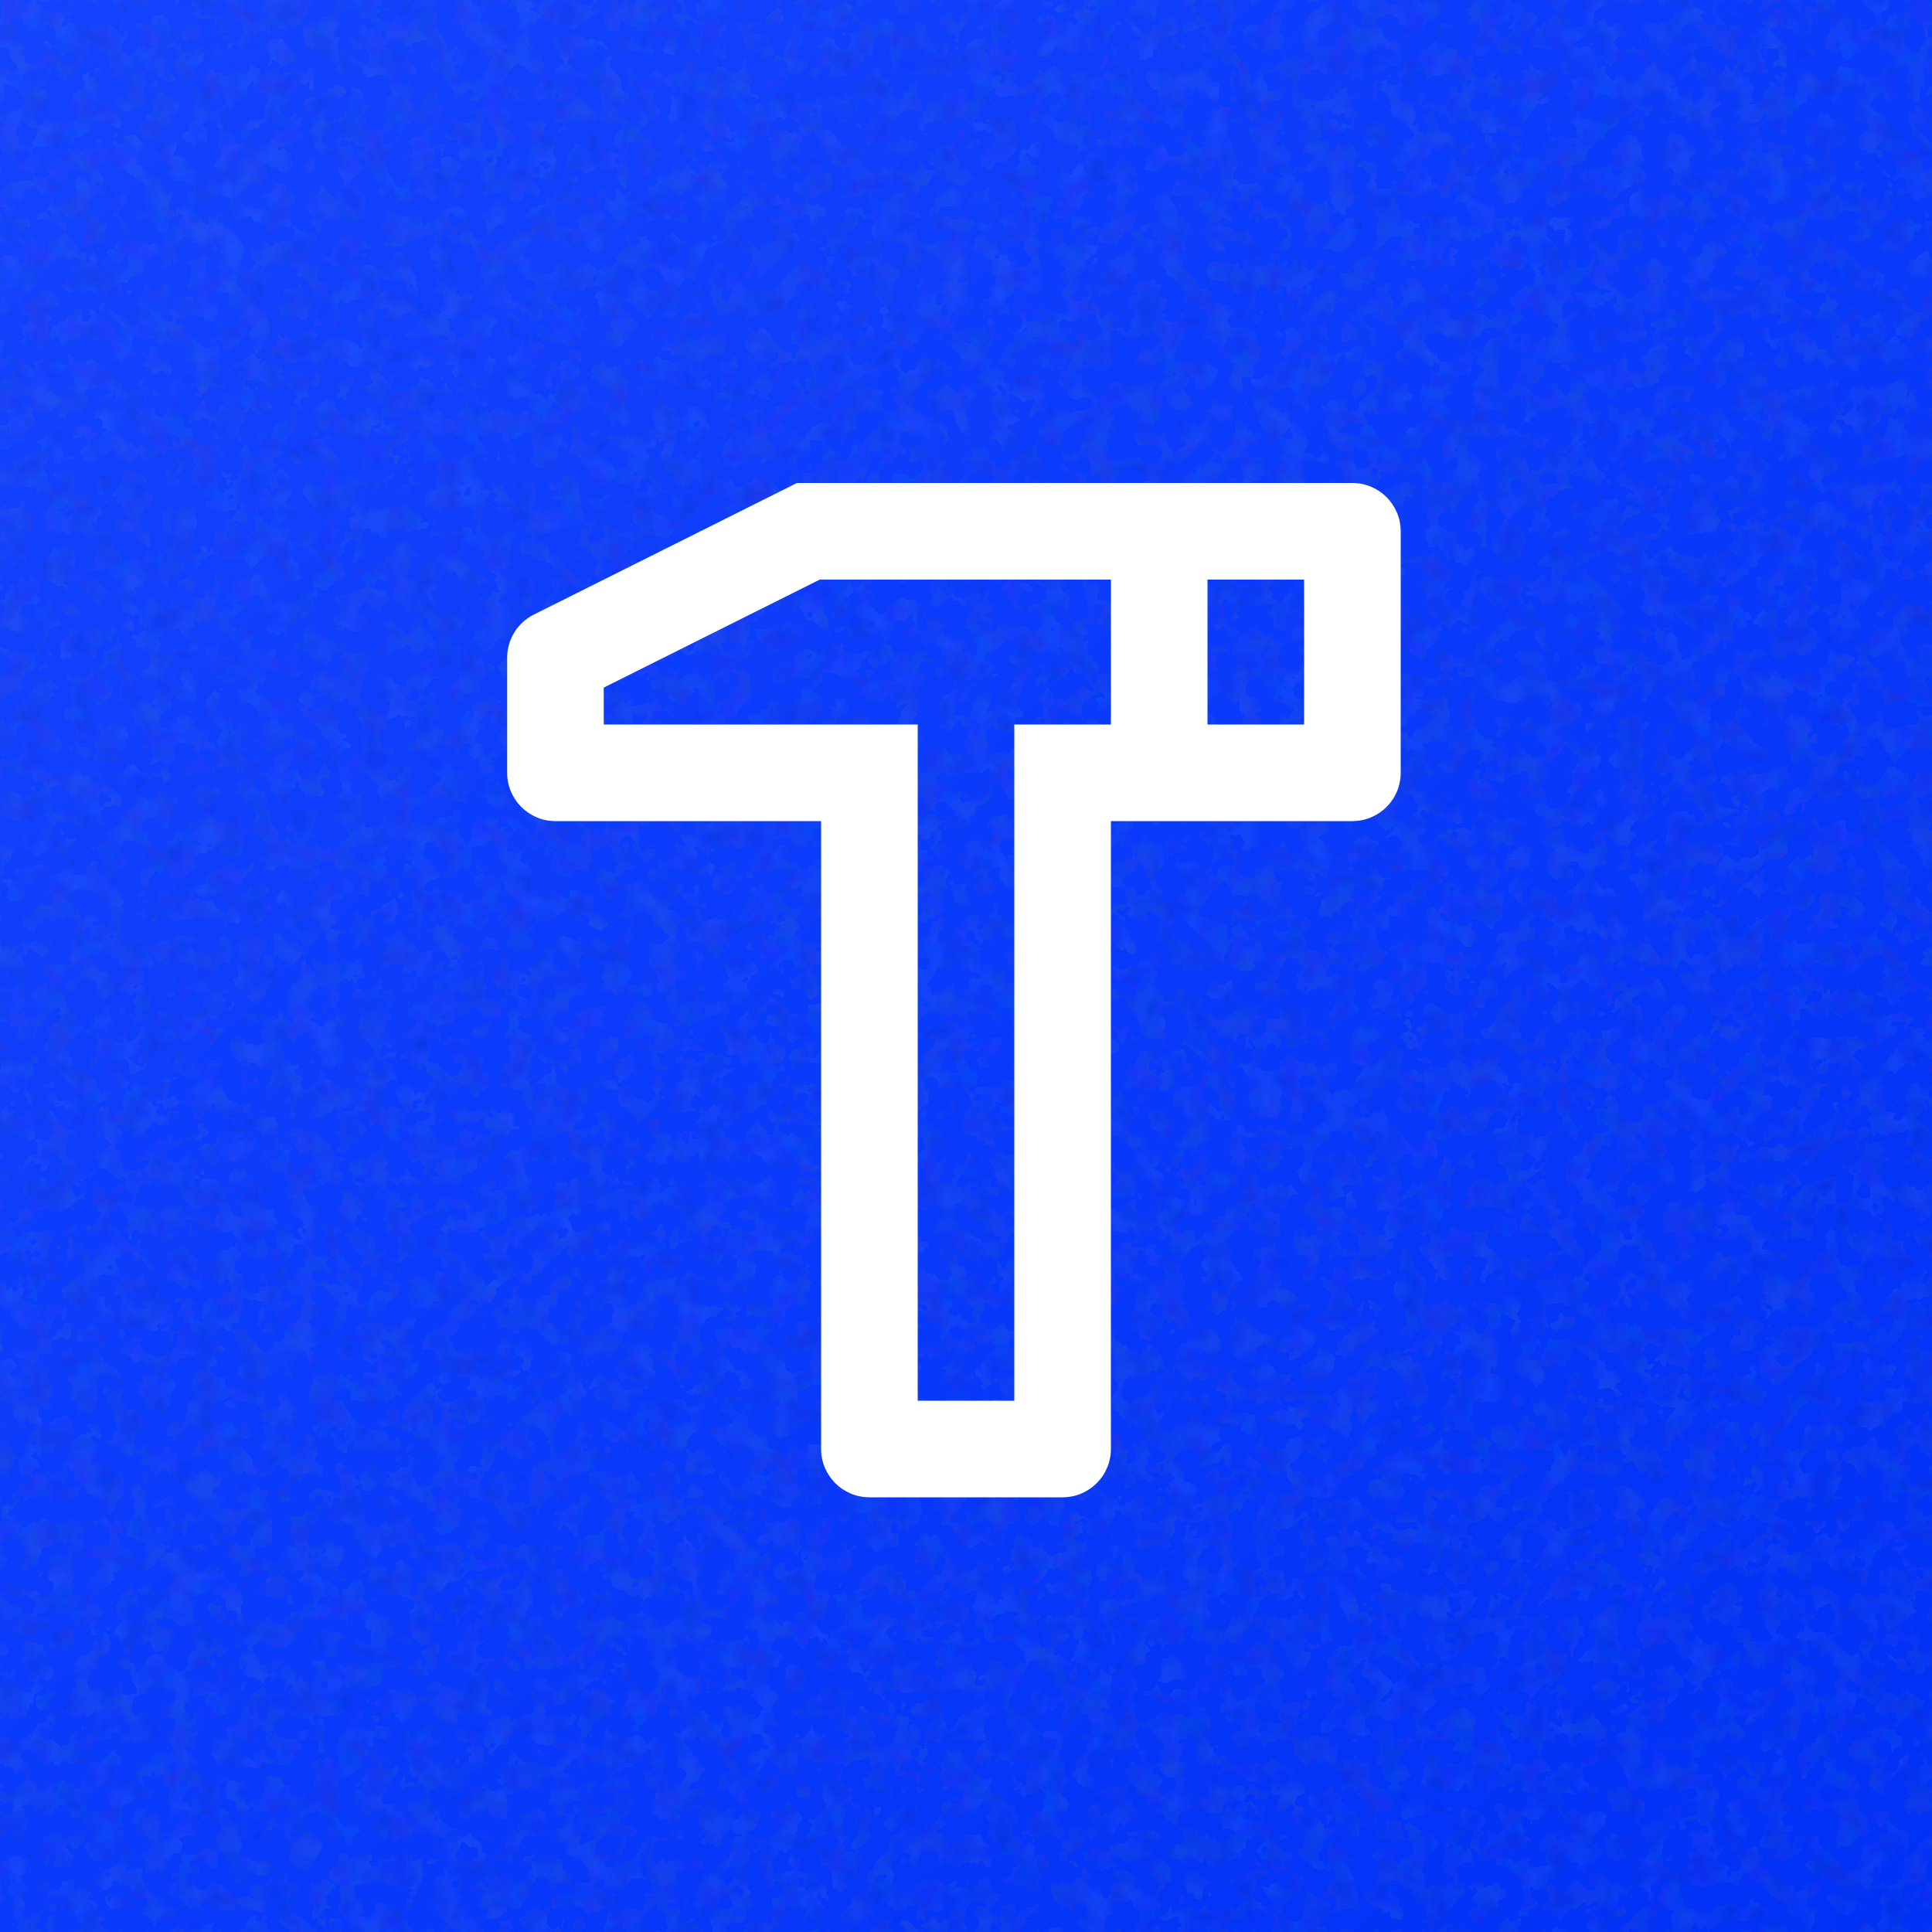
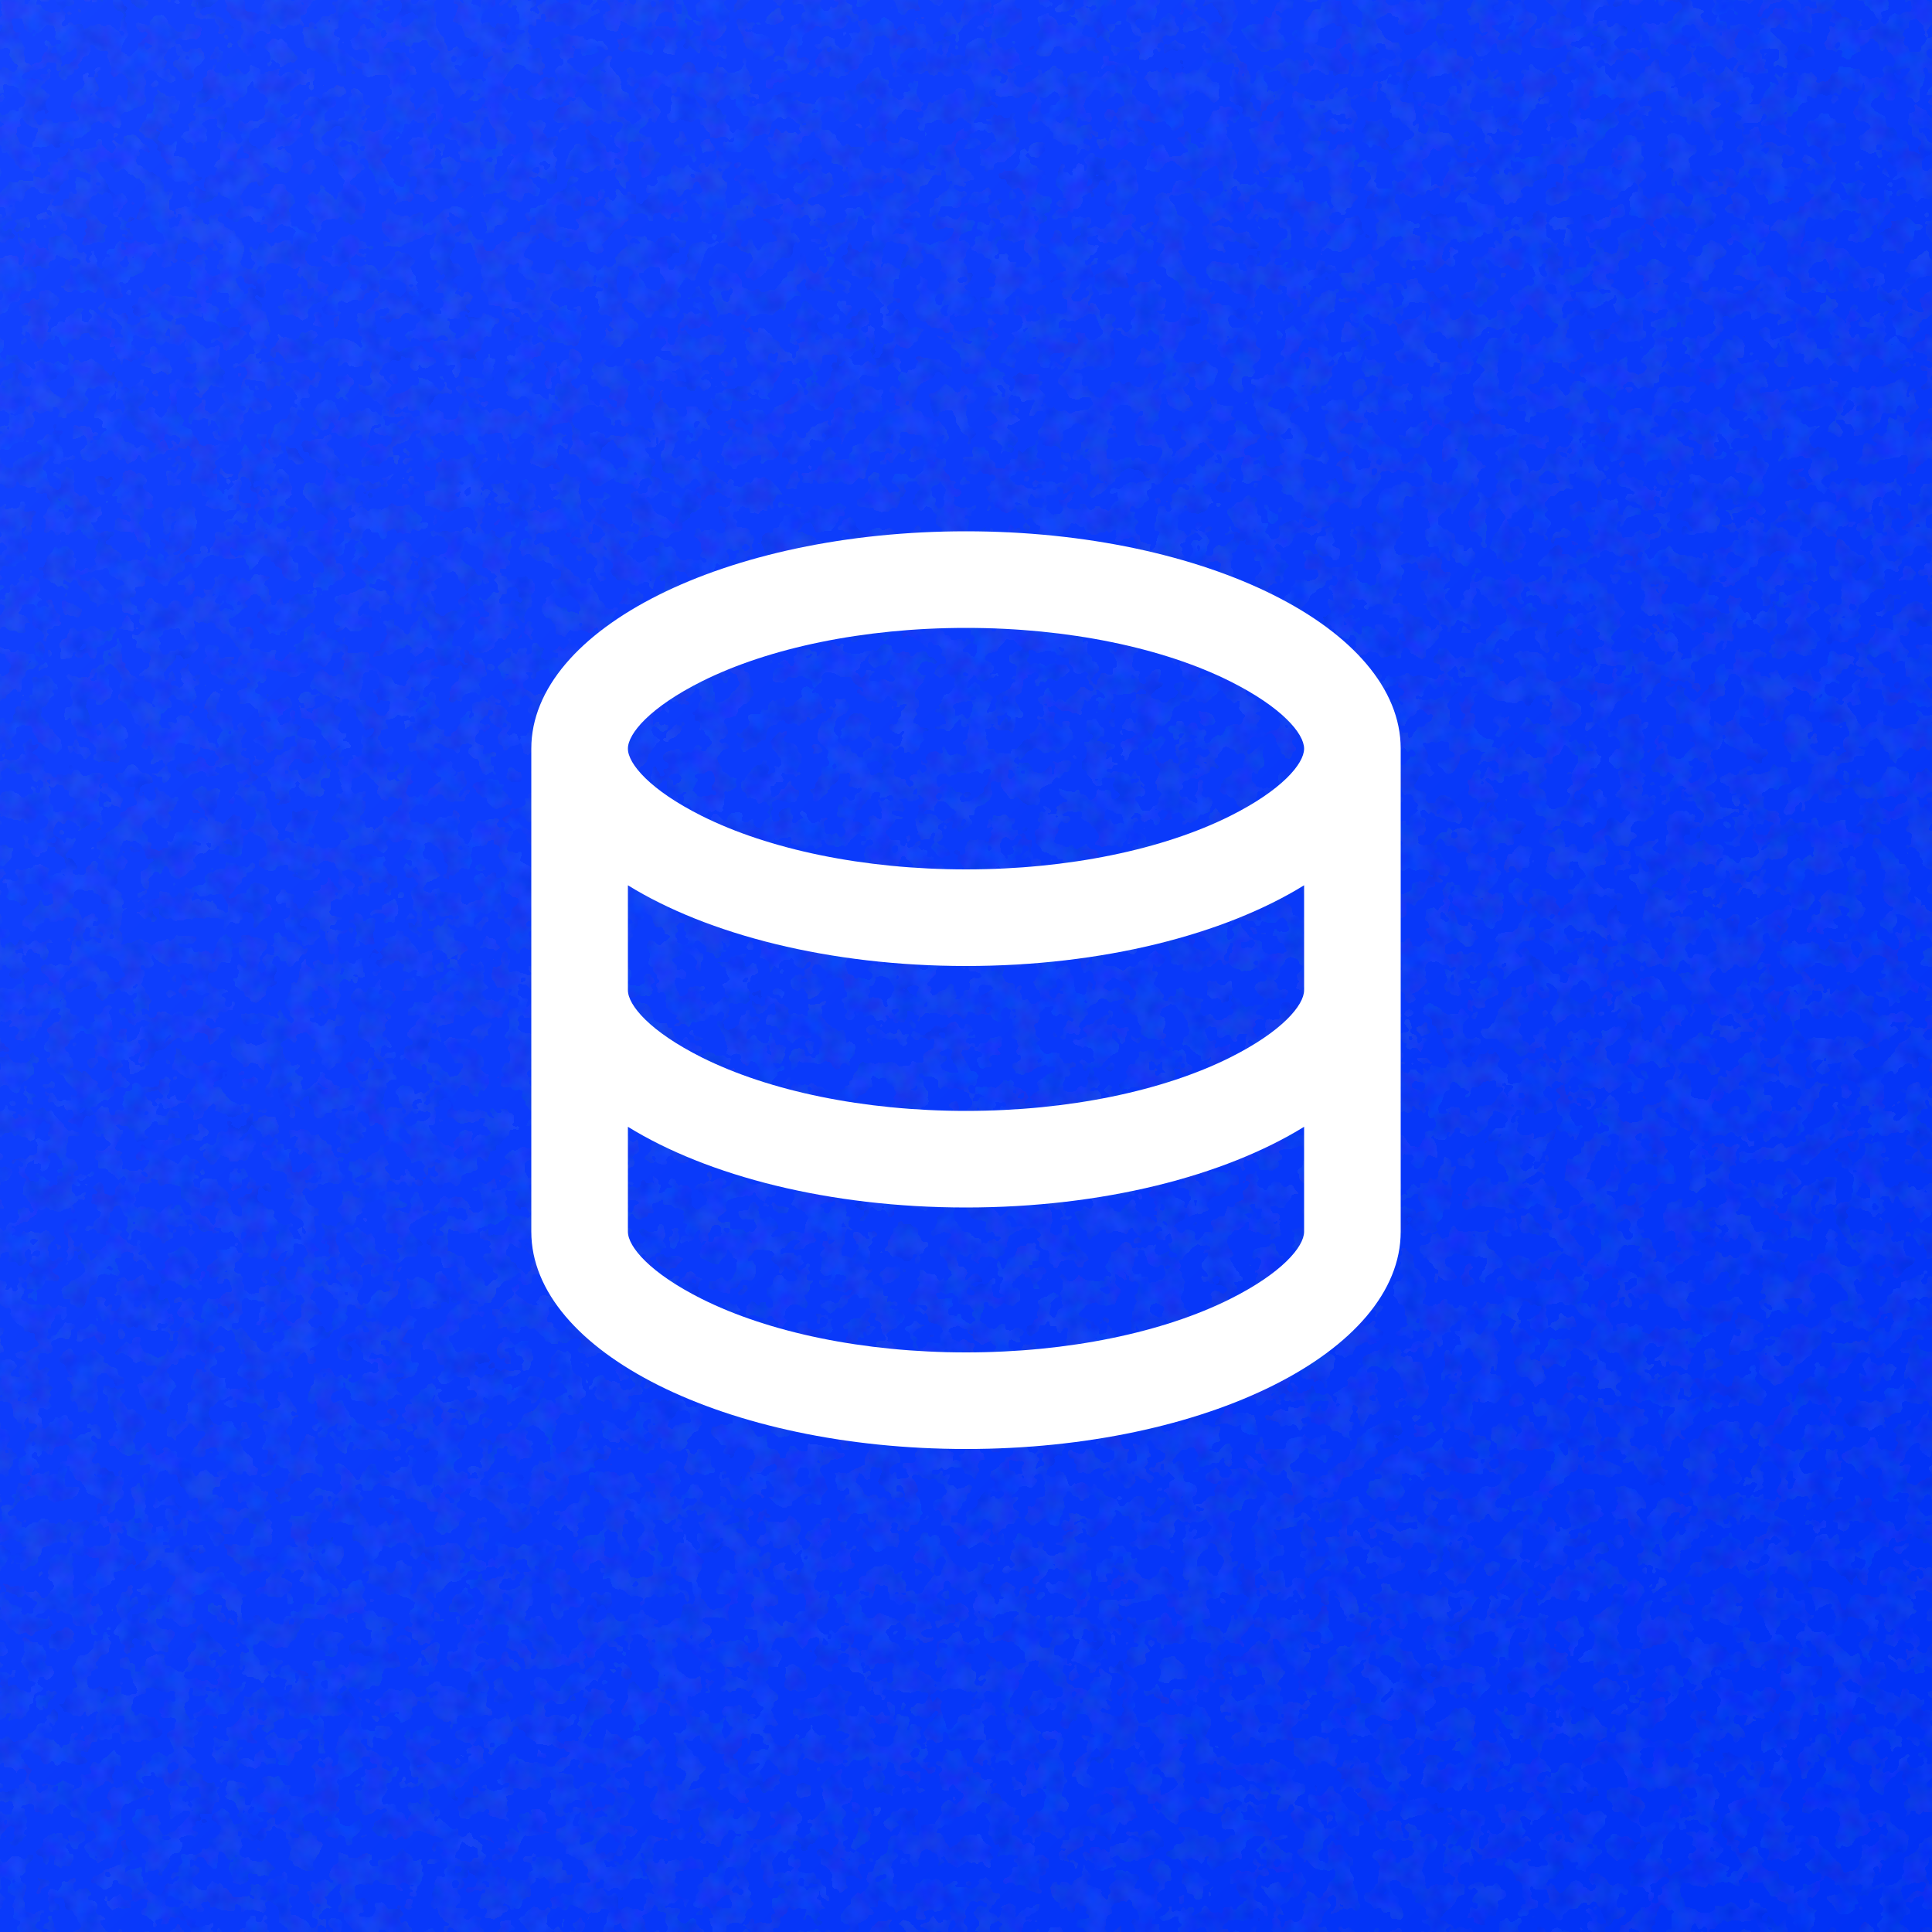
<svg xmlns="http://www.w3.org/2000/svg" width="40" height="40" viewBox="0 0 40 40" fill="none">
-   <g clip-path="url(#clip0_15253_95095)">
+   <g clip-path="url(#clip0_15253_95099)">
    <rect width="40" height="40" fill="#0033FF" />
-     <g filter="url(#filter0_n_15253_95095)">
-       <rect width="40" height="40" fill="url(#paint0_linear_15253_95095)" />
+     <g filter="url(#filter0_n_15253_95099)">
+       <rect width="40" height="40" fill="url(#paint0_linear_15253_95099)" />
    </g>
-     <path d="M28 10C28.552 10 29 10.448 29 11V16C29 16.552 28.552 17 28 17H23V30C23 30.552 22.552 31 22 31H18C17.448 31 17 30.552 17 30V17H11.5C10.948 17 10.5 16.552 10.5 16V13.618C10.5 13.239 10.714 12.893 11.053 12.724L16.5 10H28ZM23 12H16.972L12.5 14.236V15H19V29H21V15H23V12ZM27 12H25V15H27V12Z" fill="white" />
+     <path d="M13 20.5C13 20.813 13.461 21.358 14.53 21.893C15.914 22.585 17.877 23 20 23C22.123 23 24.086 22.585 25.47 21.893C26.539 21.358 27 20.813 27 20.5V18.329C25.35 19.348 22.827 20 20 20C17.173 20 14.65 19.348 13 18.329V20.5ZM27 23.329C25.35 24.348 22.827 25 20 25C17.173 25 14.65 24.348 13 23.329V25.5C13 25.813 13.461 26.358 14.53 26.893C15.914 27.585 17.877 28 20 28C22.123 28 24.086 27.585 25.47 26.893C26.539 26.358 27 25.813 27 25.5V23.329ZM11 25.5V15.5C11 13.015 15.029 11 20 11C24.971 11 29 13.015 29 15.5V25.5C29 27.985 24.971 30 20 30C15.029 30 11 27.985 11 25.5ZM20 18C22.123 18 24.086 17.585 25.47 16.893C26.539 16.358 27 15.813 27 15.5C27 15.187 26.539 14.642 25.47 14.107C24.086 13.415 22.123 13 20 13C17.877 13 15.914 13.415 14.53 14.107C13.461 14.642 13 15.187 13 15.5C13 15.813 13.461 16.358 14.53 16.893C15.914 17.585 17.877 18 20 18Z" fill="white" />
  </g>
  <defs>
-     <filter id="filter0_n_15253_95095" x="0" y="0" width="40" height="40" filterUnits="userSpaceOnUse" color-interpolation-filters="sRGB">
+     <filter id="filter0_n_15253_95099" x="0" y="0" width="40" height="40" filterUnits="userSpaceOnUse" color-interpolation-filters="sRGB">
      <feFlood flood-opacity="0" result="BackgroundImageFix" />
      <feBlend mode="normal" in="SourceGraphic" in2="BackgroundImageFix" result="shape" />
      <feTurbulence type="fractalNoise" baseFrequency="2 2" stitchTiles="stitch" numOctaves="3" result="noise" seed="8033" />
      <feComponentTransfer in="noise" result="coloredNoise1">
        <feFuncR type="linear" slope="2" intercept="-0.5" />
        <feFuncG type="linear" slope="2" intercept="-0.5" />
        <feFuncB type="linear" slope="2" intercept="-0.5" />
        <feFuncA type="discrete" tableValues="1 1 1 1 1 1 1 1 1 1 1 1 1 1 1 1 1 1 1 1 1 1 1 1 1 1 1 1 1 1 1 1 1 1 1 1 1 1 1 1 1 1 1 1 1 1 1 1 1 1 1 0 0 0 0 0 0 0 0 0 0 0 0 0 0 0 0 0 0 0 0 0 0 0 0 0 0 0 0 0 0 0 0 0 0 0 0 0 0 0 0 0 0 0 0 0 0 0 0 0 " />
      </feComponentTransfer>
      <feComposite operator="in" in2="shape" in="coloredNoise1" result="noise1Clipped" />
      <feComponentTransfer in="noise1Clipped" result="color1">
        <feFuncA type="table" tableValues="0 0.06" />
      </feComponentTransfer>
-       <feMerge result="effect1_noise_15253_95095">
+       <feMerge result="effect1_noise_15253_95099">
        <feMergeNode in="shape" />
        <feMergeNode in="color1" />
      </feMerge>
    </filter>
-     <linearGradient id="paint0_linear_15253_95095" x1="0" y1="0" x2="40" y2="40" gradientUnits="userSpaceOnUse">
+     <linearGradient id="paint0_linear_15253_95099" x1="0" y1="0" x2="40" y2="40" gradientUnits="userSpaceOnUse">
      <stop stop-color="#1443FF" />
      <stop offset="1" stop-color="#0031F5" />
    </linearGradient>
-     <clipPath id="clip0_15253_95095">
+     <clipPath id="clip0_15253_95099">
      <rect width="40" height="40" fill="white" />
    </clipPath>
  </defs>
</svg>
